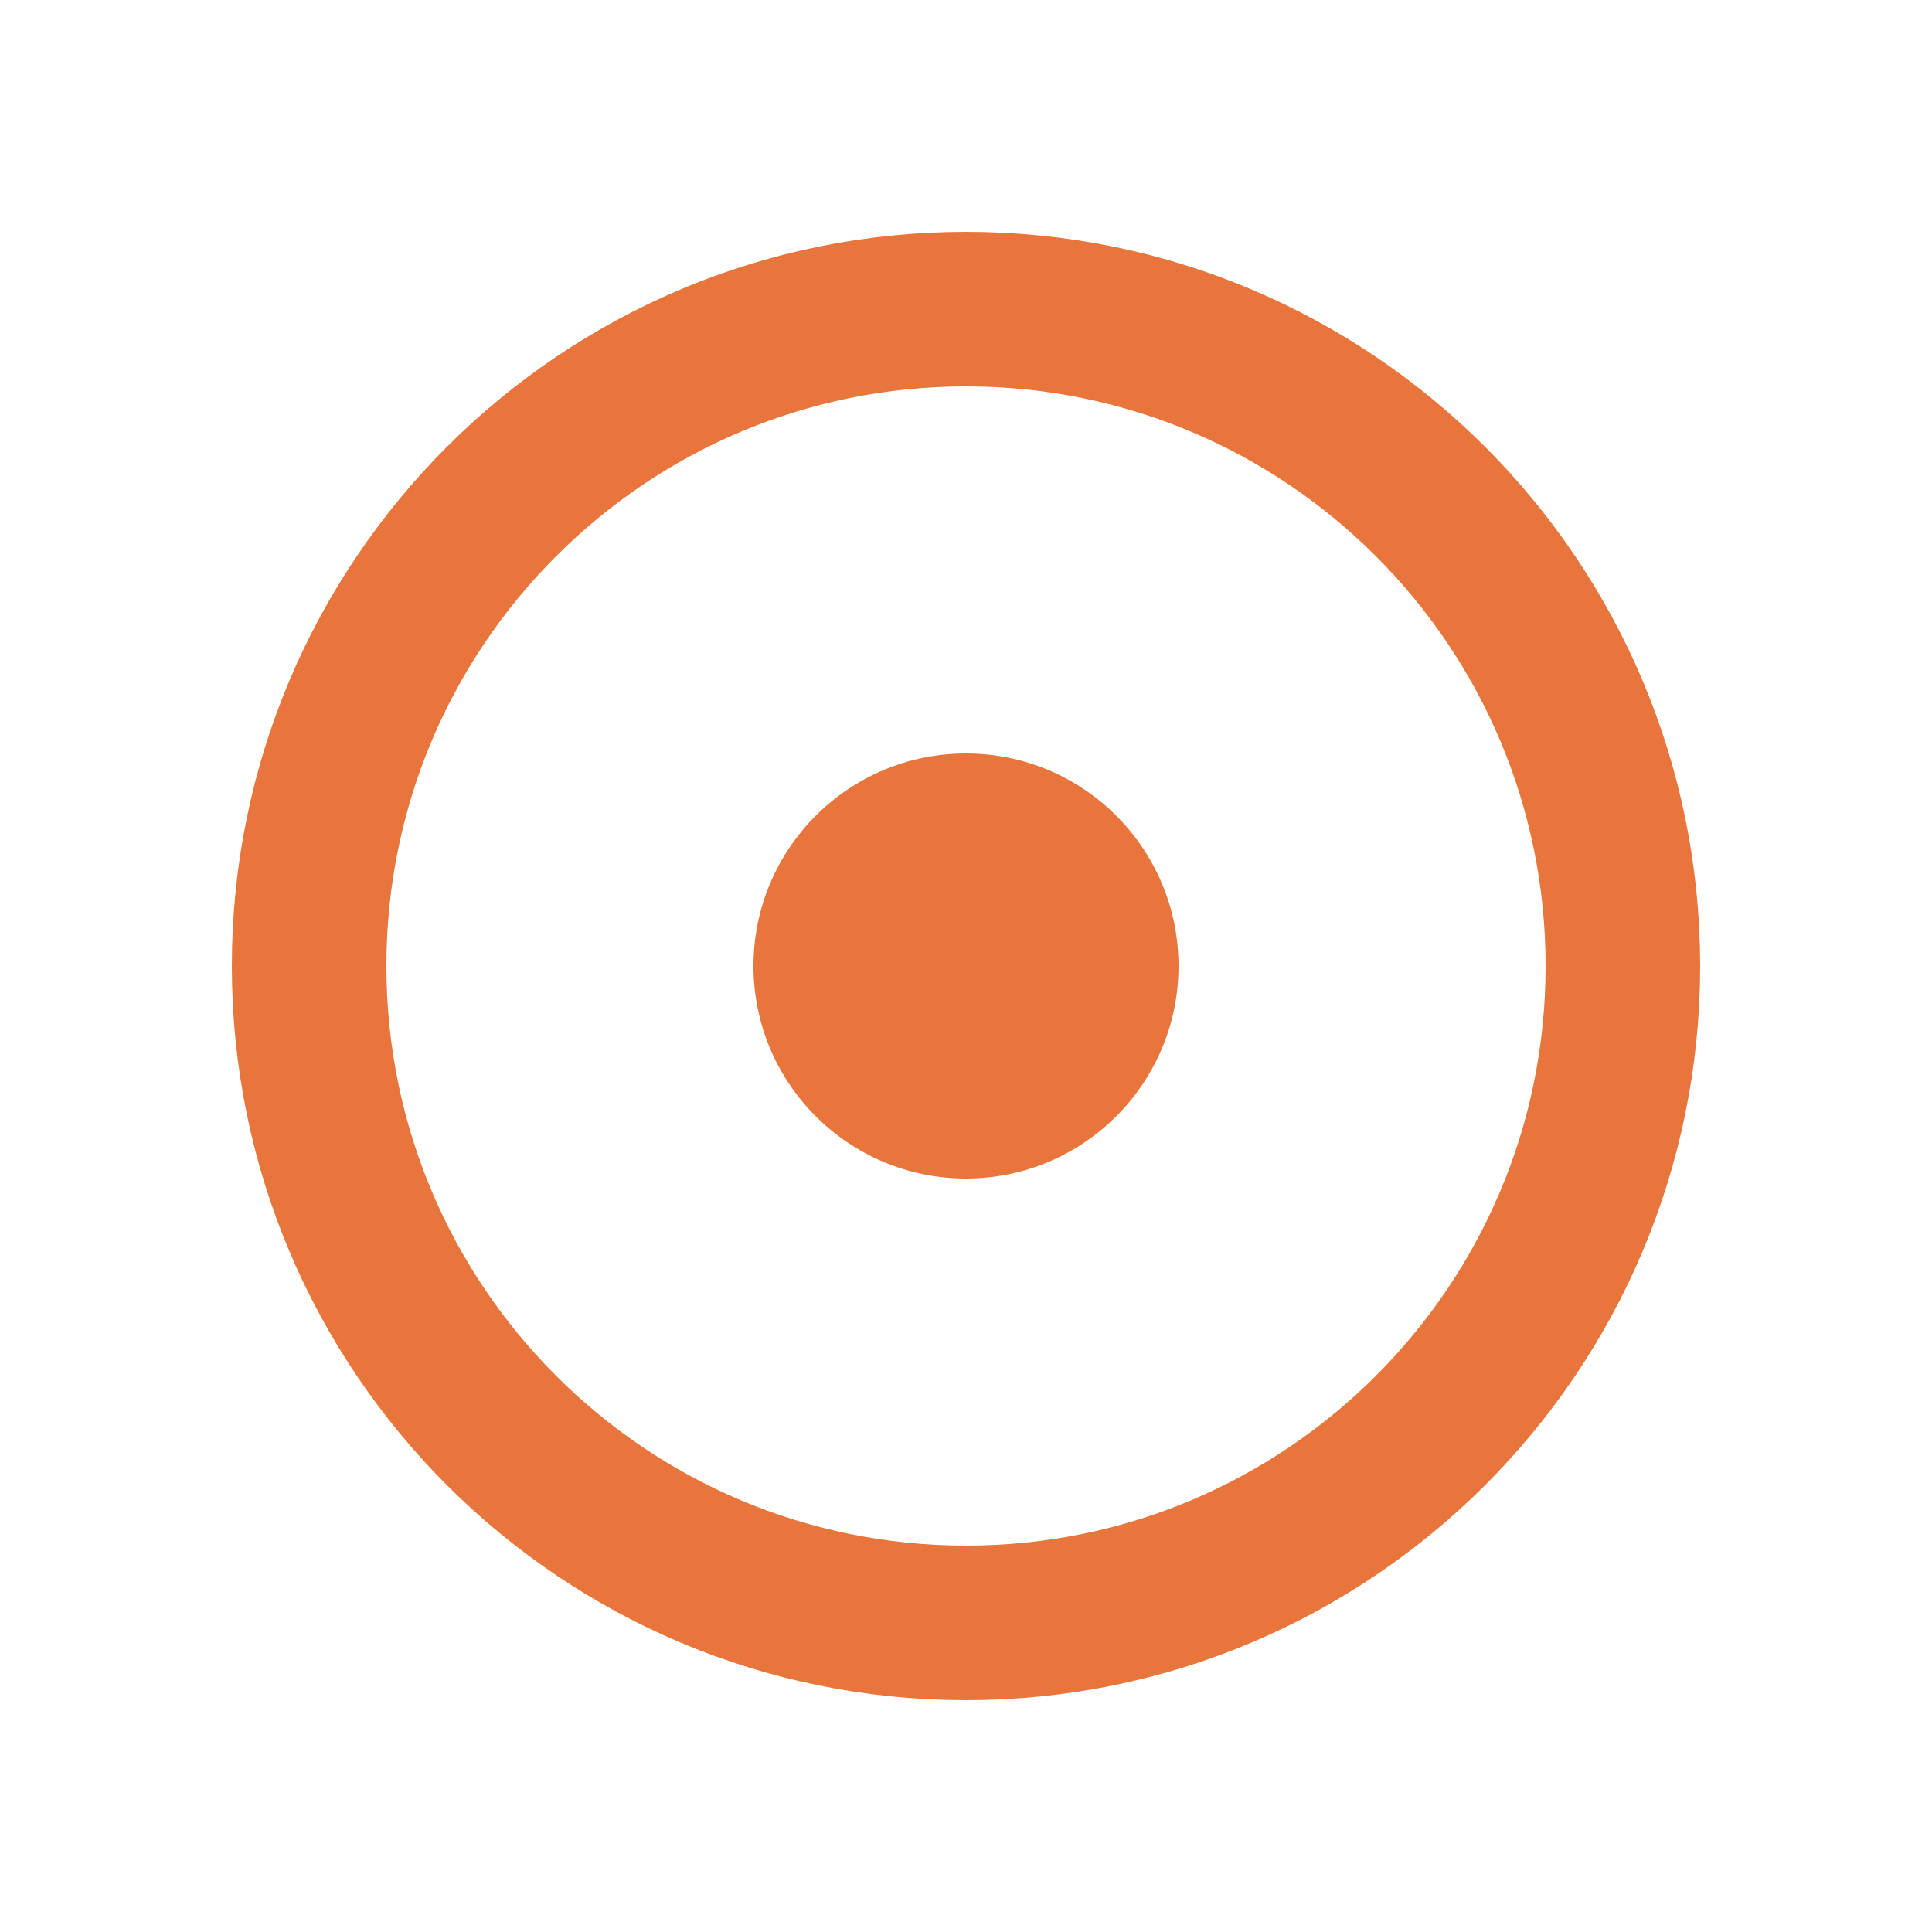
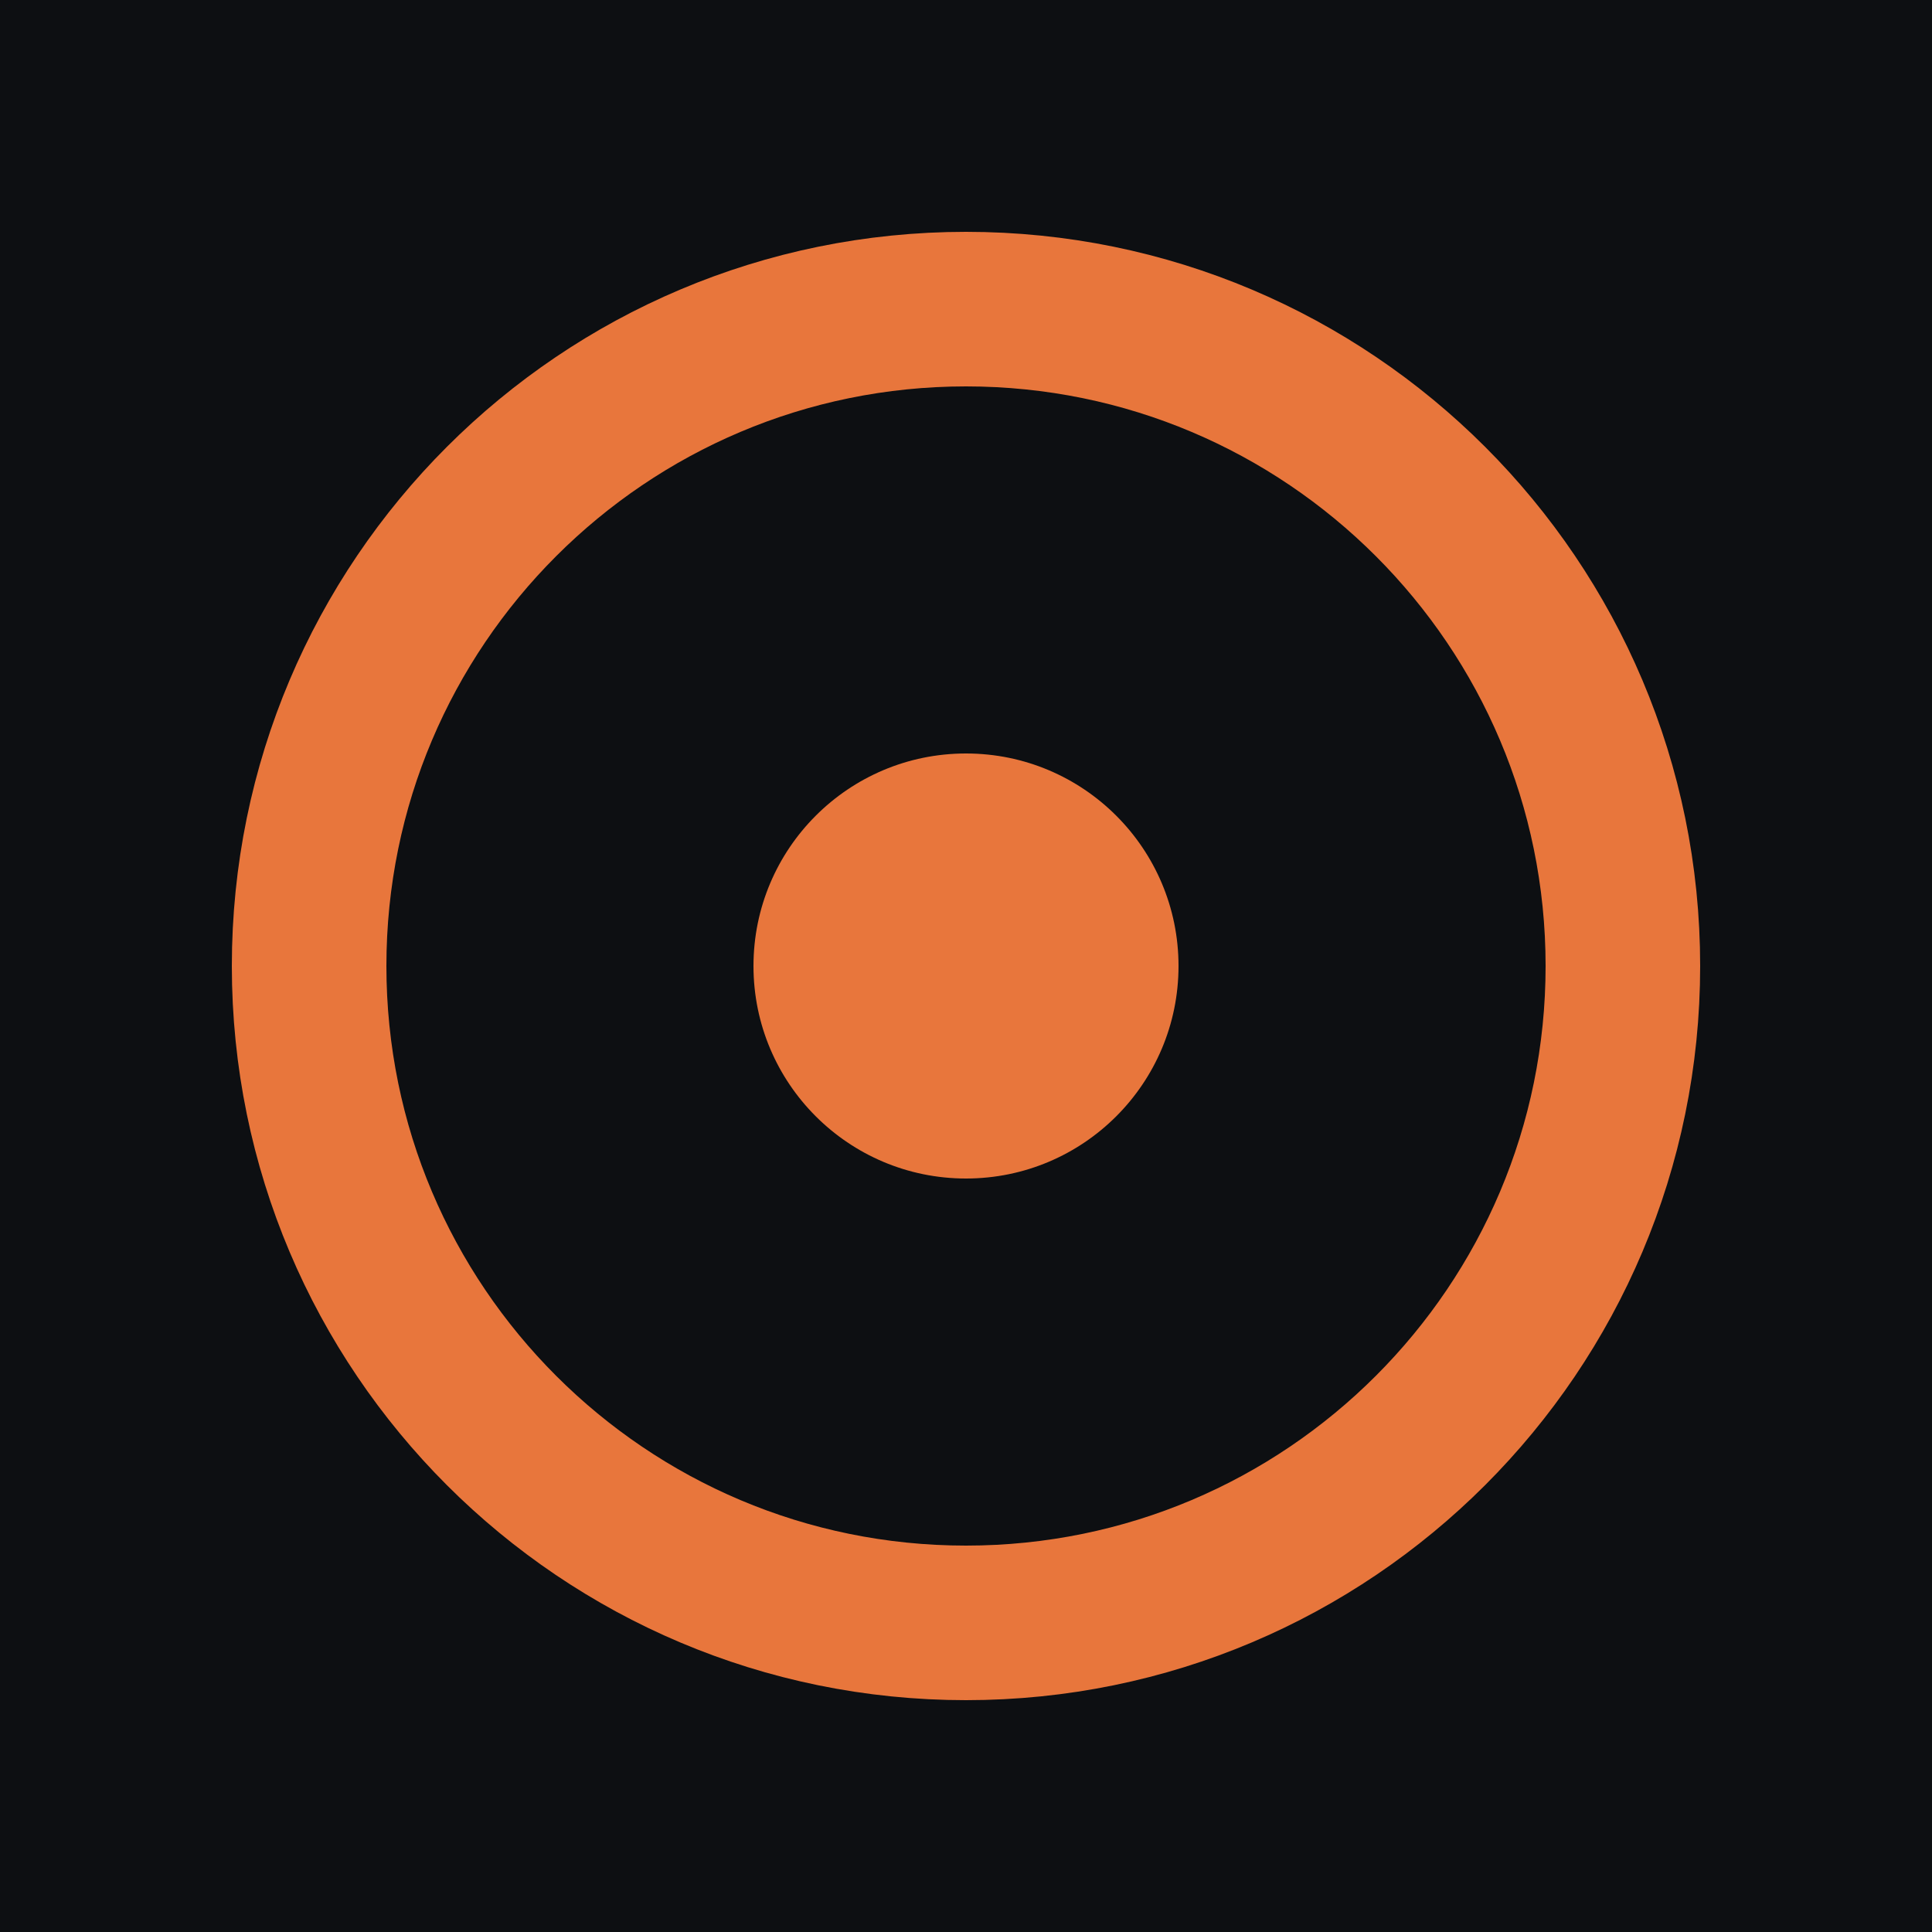
- <svg xmlns="http://www.w3.org/2000/svg" viewBox="0 0 100 100" fill="none">
-   <circle cx="50" cy="50" r="34" stroke="#E8763C" stroke-width="8" />
+ <svg xmlns="http://www.w3.org/2000/svg" viewBox="0 0 100 100">
+   <rect width="100" height="100" fill="#0D0F12" />
+   <circle cx="50" cy="50" r="34" fill="none" stroke="#E8763C" stroke-width="8" />
  <circle cx="50" cy="50" r="11" fill="#E8763C" />
</svg>
